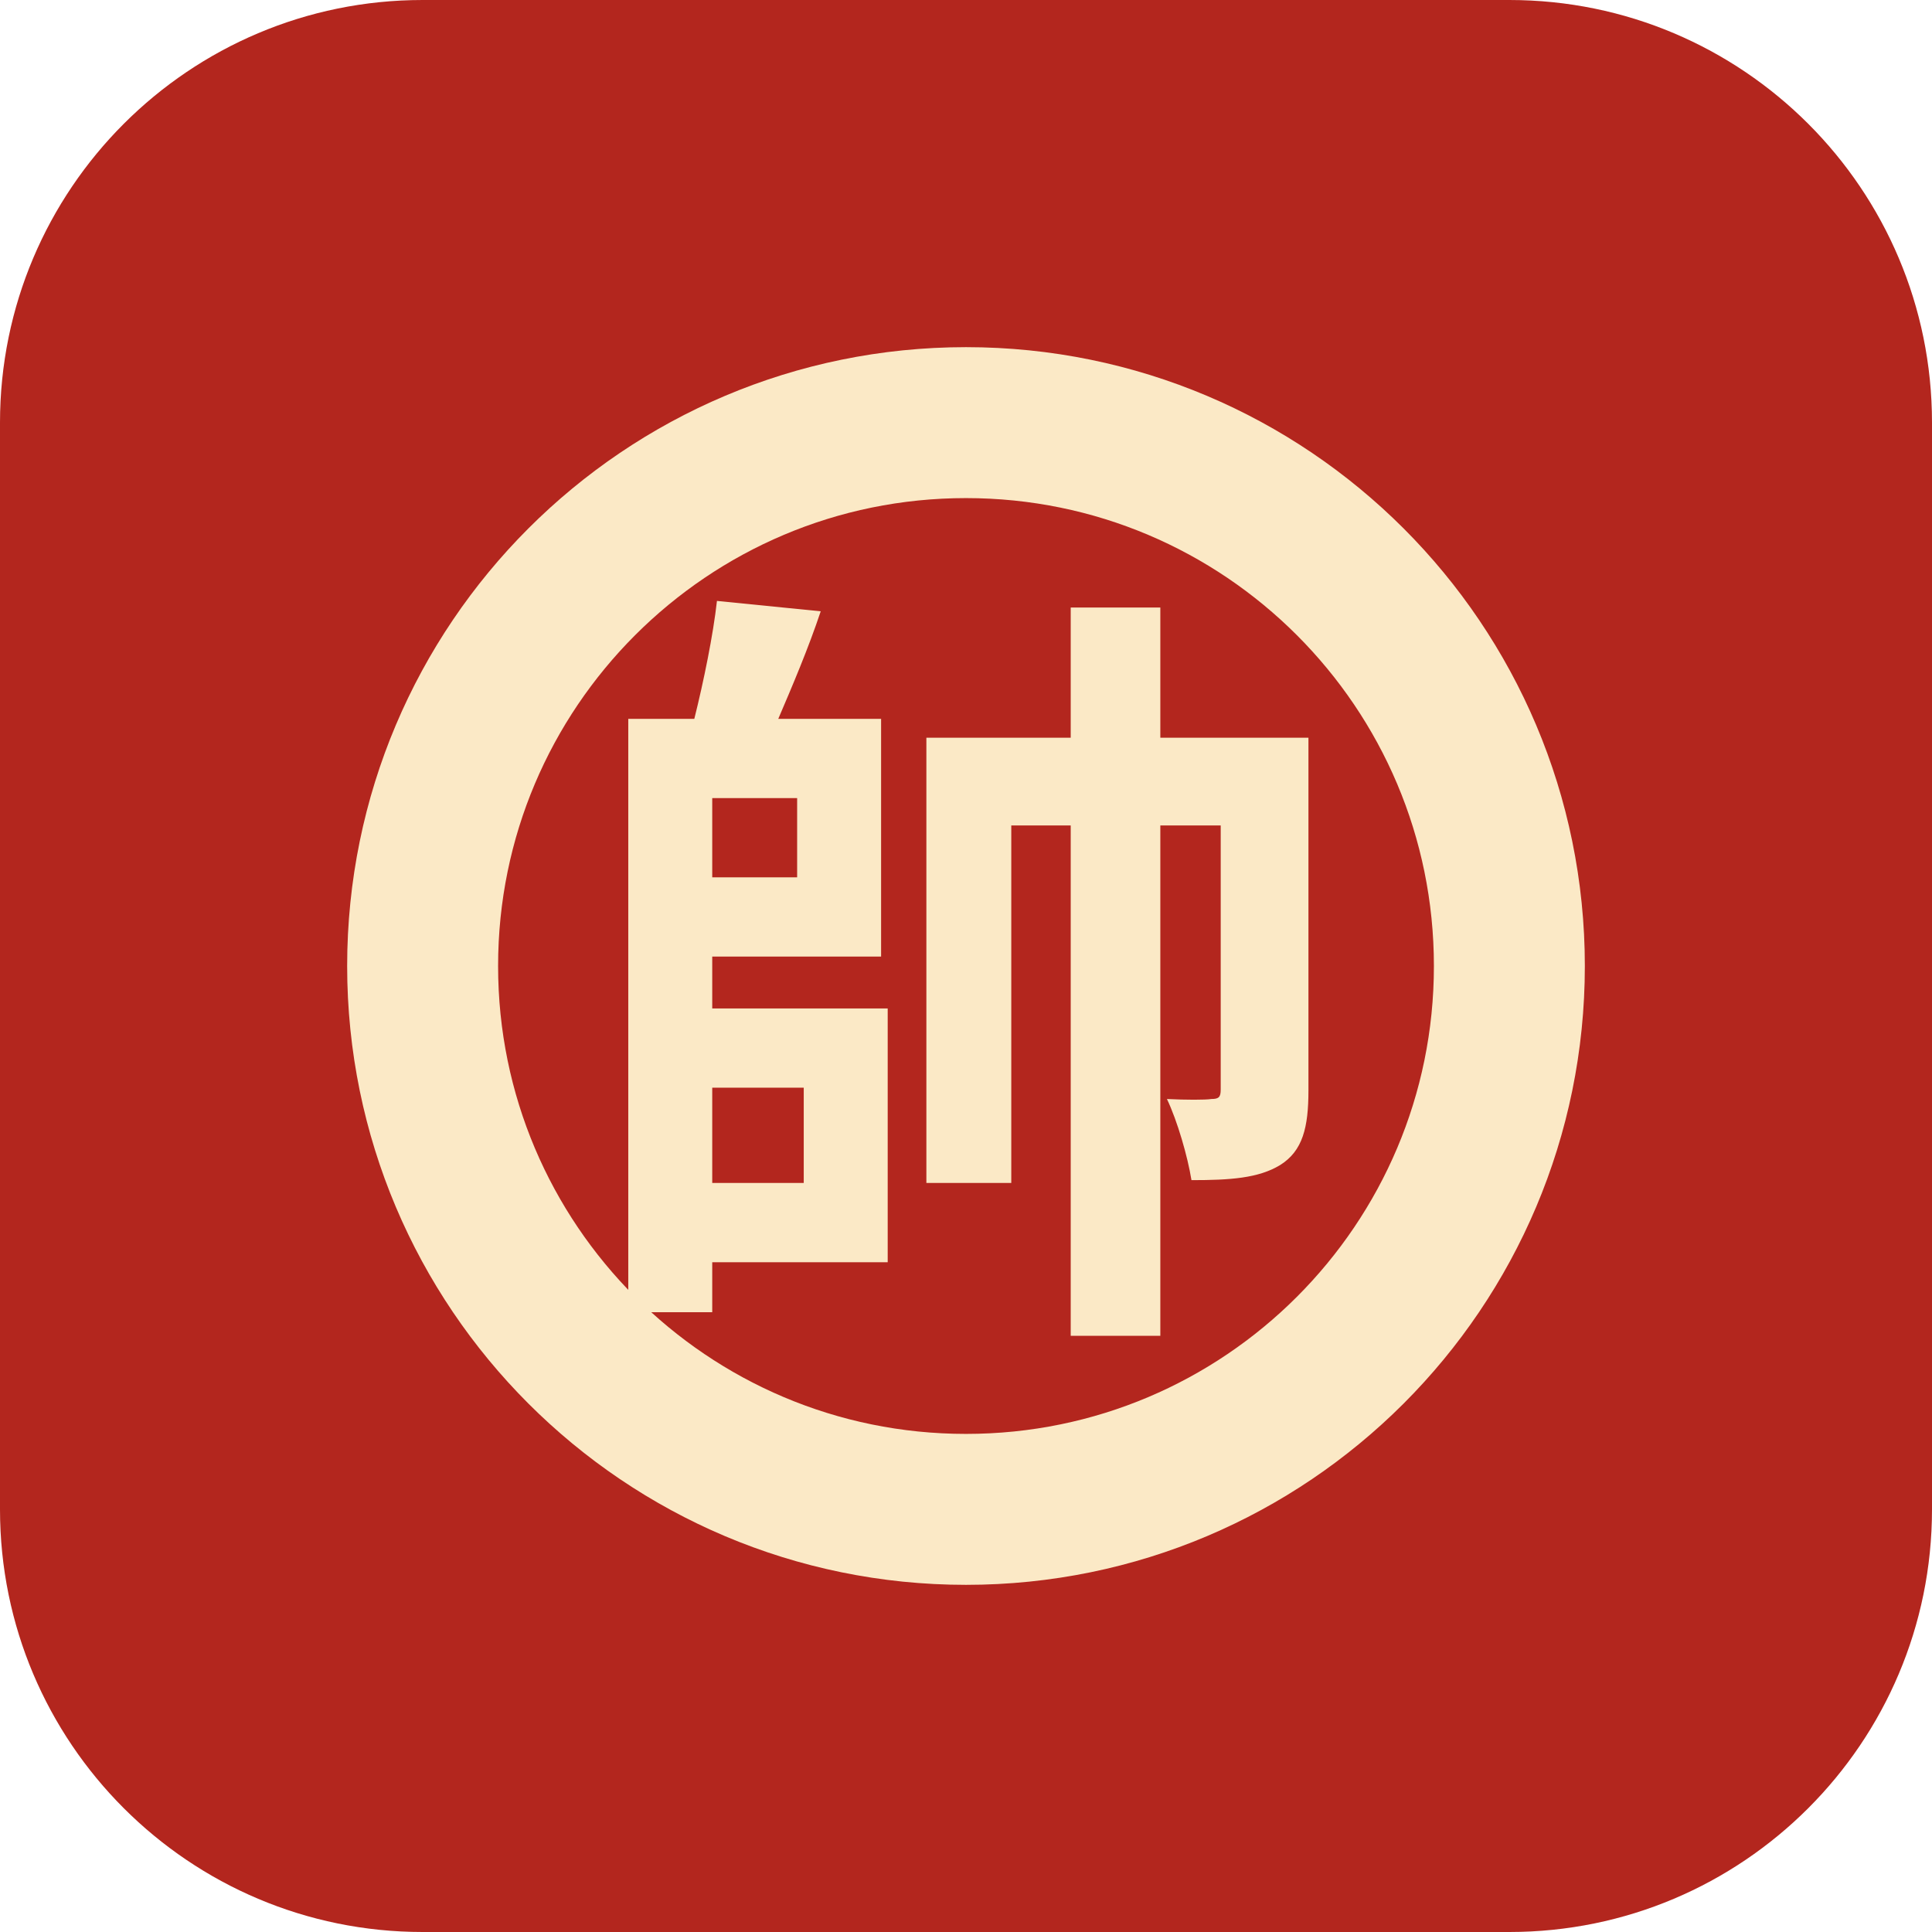
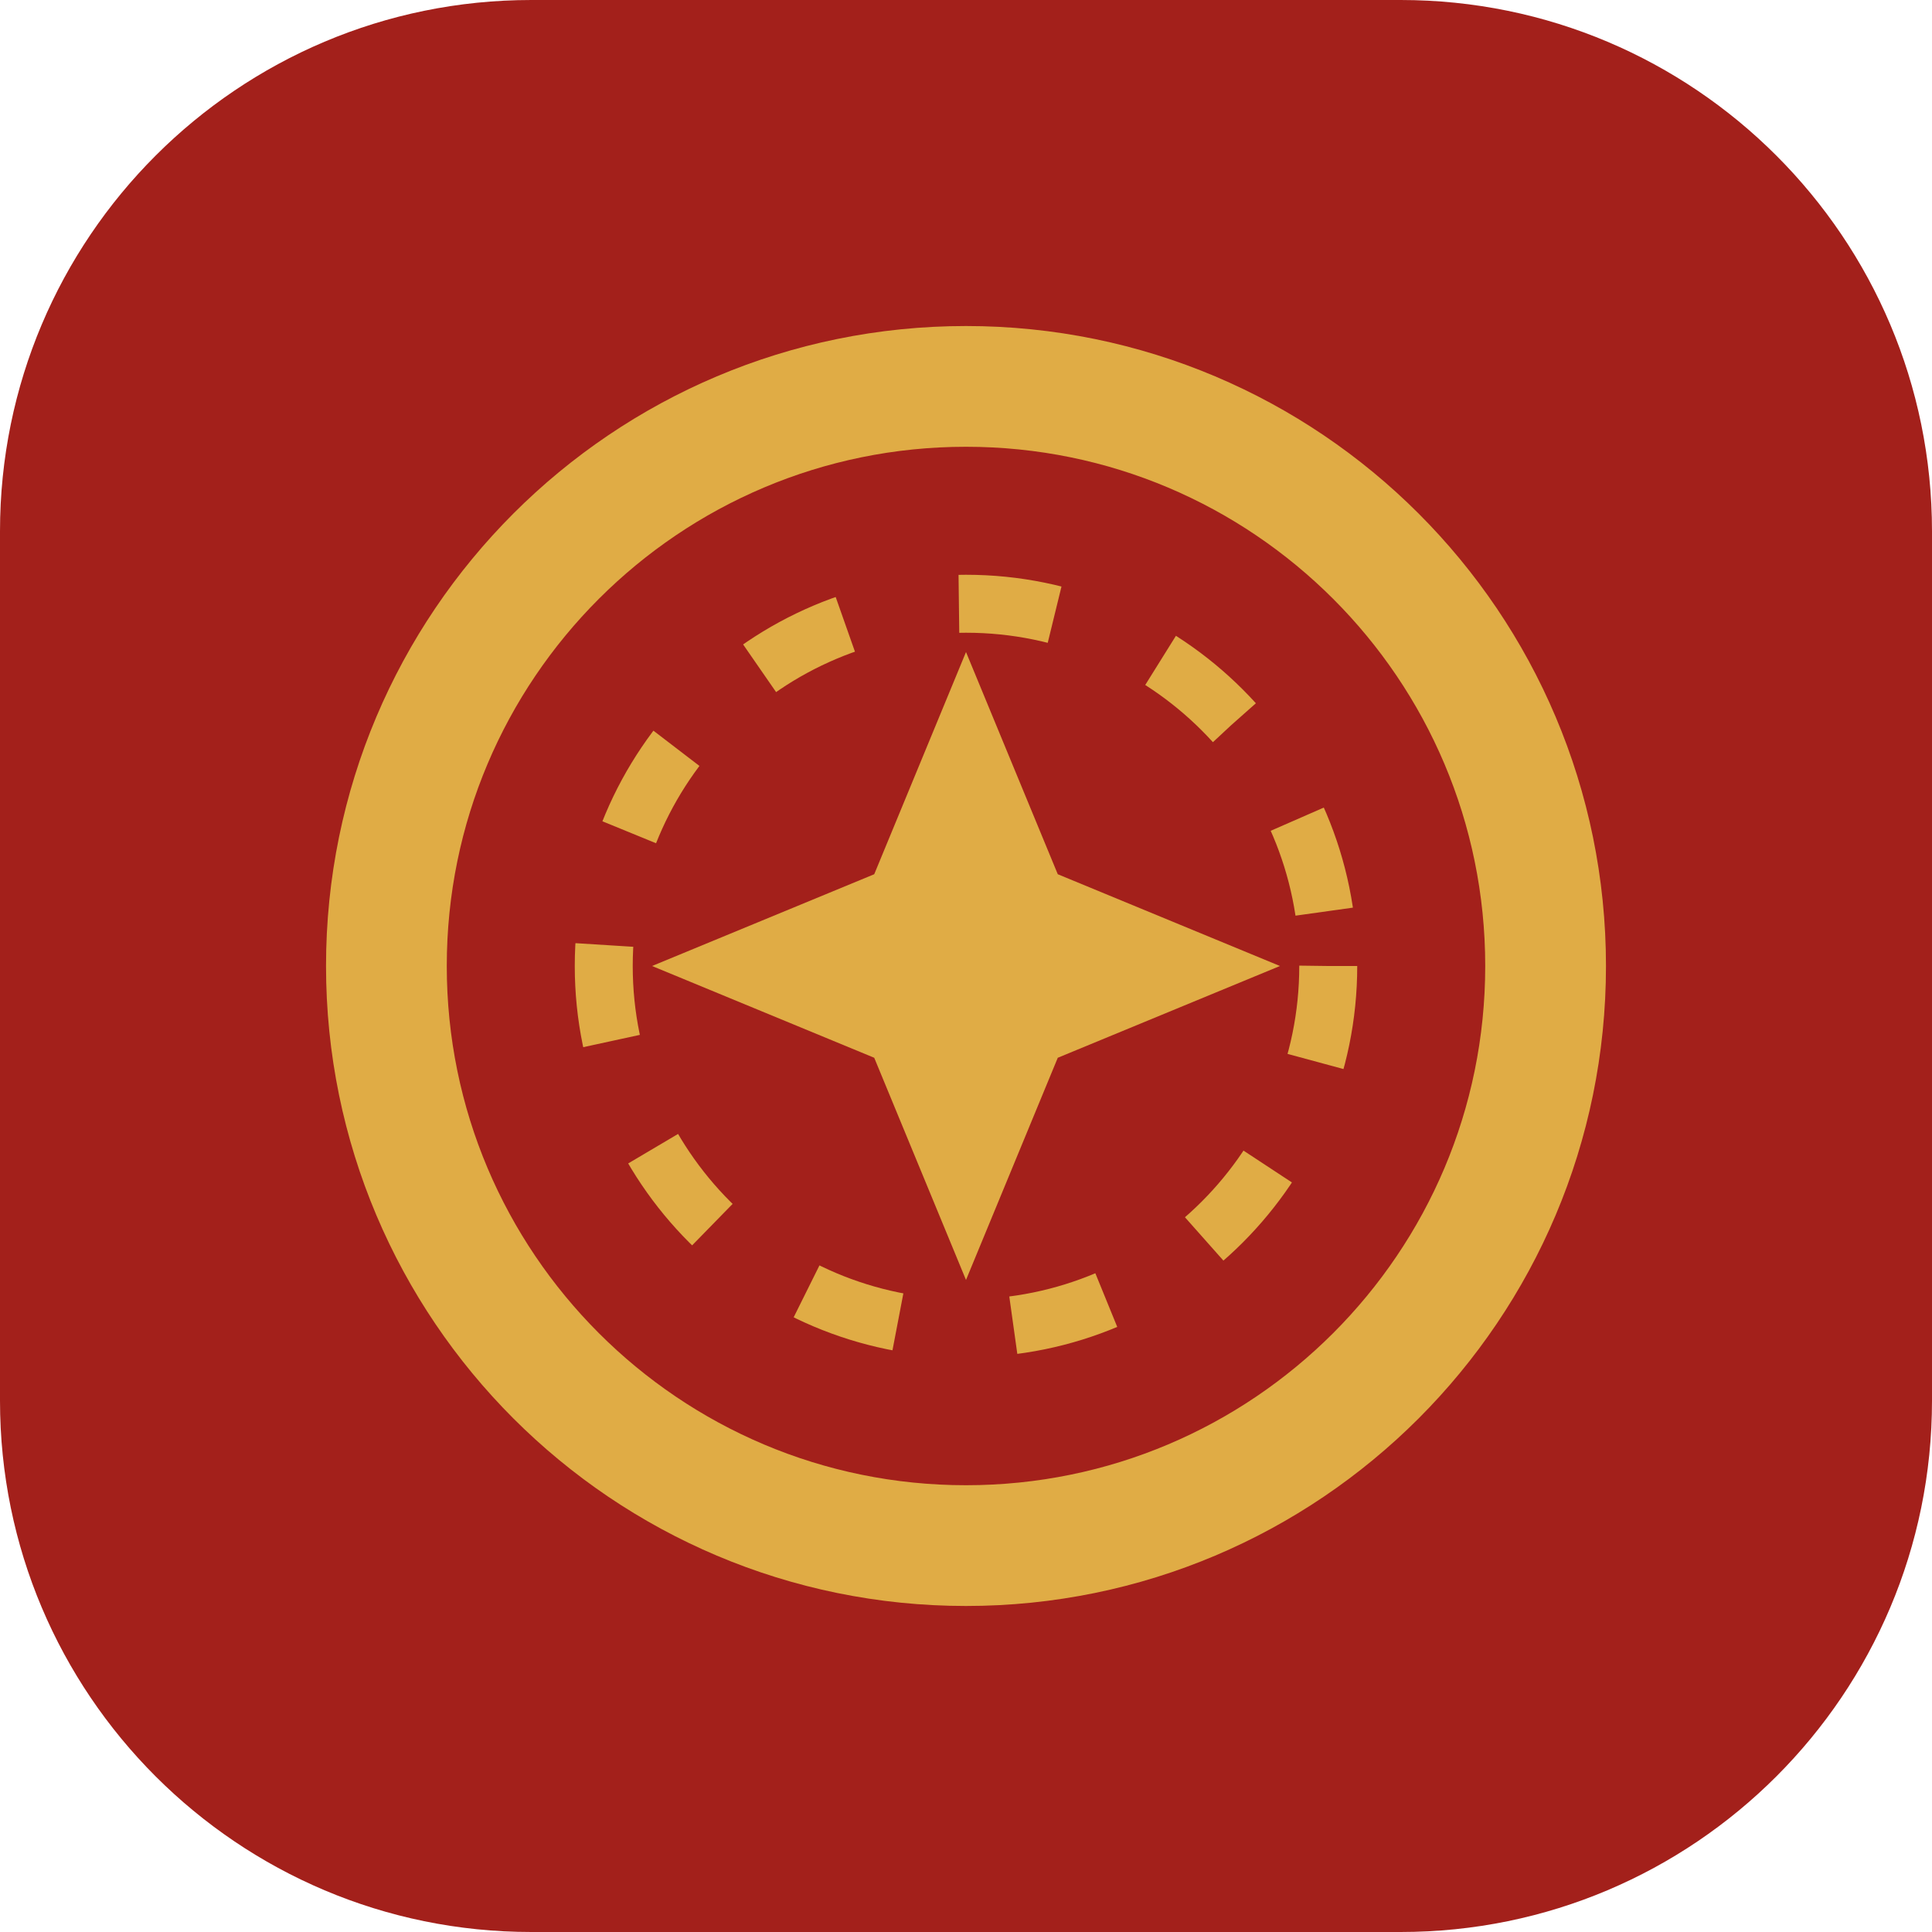
- <svg xmlns="http://www.w3.org/2000/svg" viewBox="0 0 32 32">
-   <rect width="32" height="32" rx="7" fill="#b3261e" />
-   <circle cx="16" cy="16" r="9" fill="none" stroke="#fbe9c6" stroke-width="2.5" />
-   <text x="16" y="21" font-size="13" font-family="serif" font-weight="700" text-anchor="middle" fill="#fbe9c6">帥</text>
+ <svg xmlns="http://www.w3.org/2000/svg" viewBox="0 0 40 40">
+   <rect width="40" height="40" rx="11" fill="#a3201b" />
+   <circle cx="20" cy="20" r="12" fill="none" stroke="#e0ac45" stroke-width="2.5" />
+   <circle cx="20" cy="20" r="7.5" fill="none" stroke="#e0ac45" stroke-width="1.2" stroke-dasharray="2 2.4" />
+   <path d="M20 13.5l1.9 4.6 4.6 1.9-4.6 1.9-1.9 4.6-1.9-4.6-4.6-1.9 4.6-1.9z" fill="#e0ac45" />
</svg>
